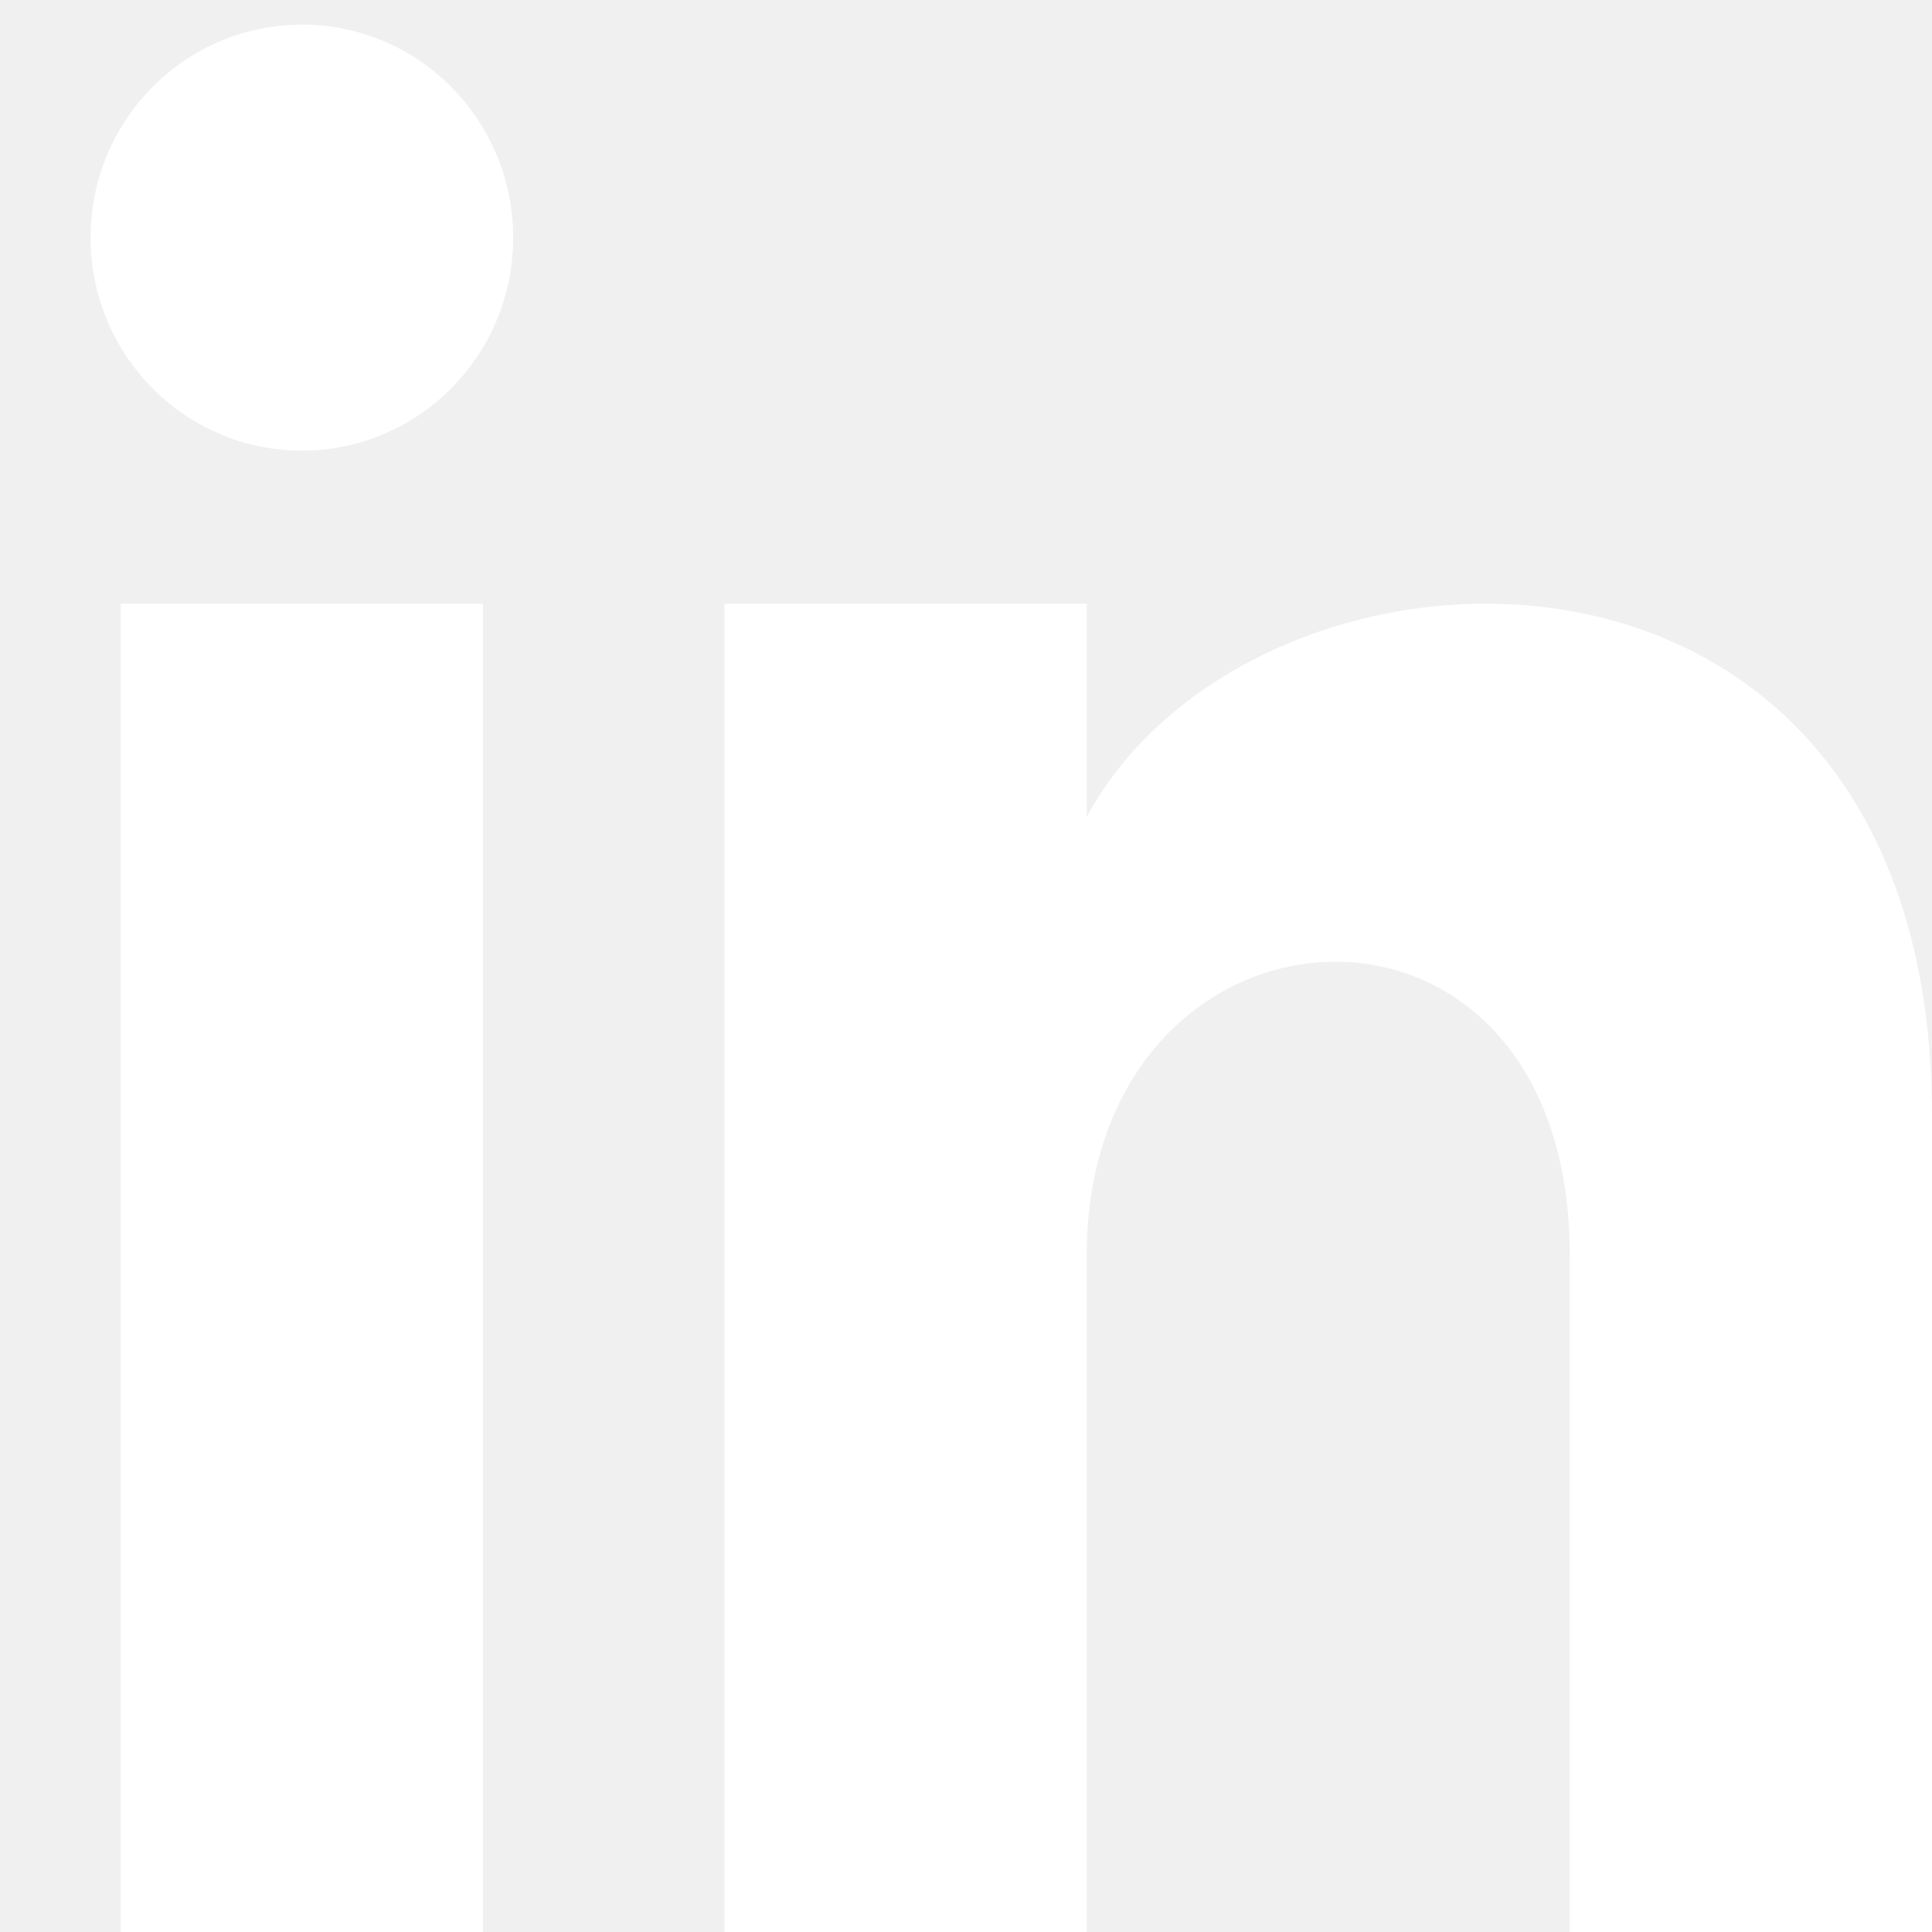
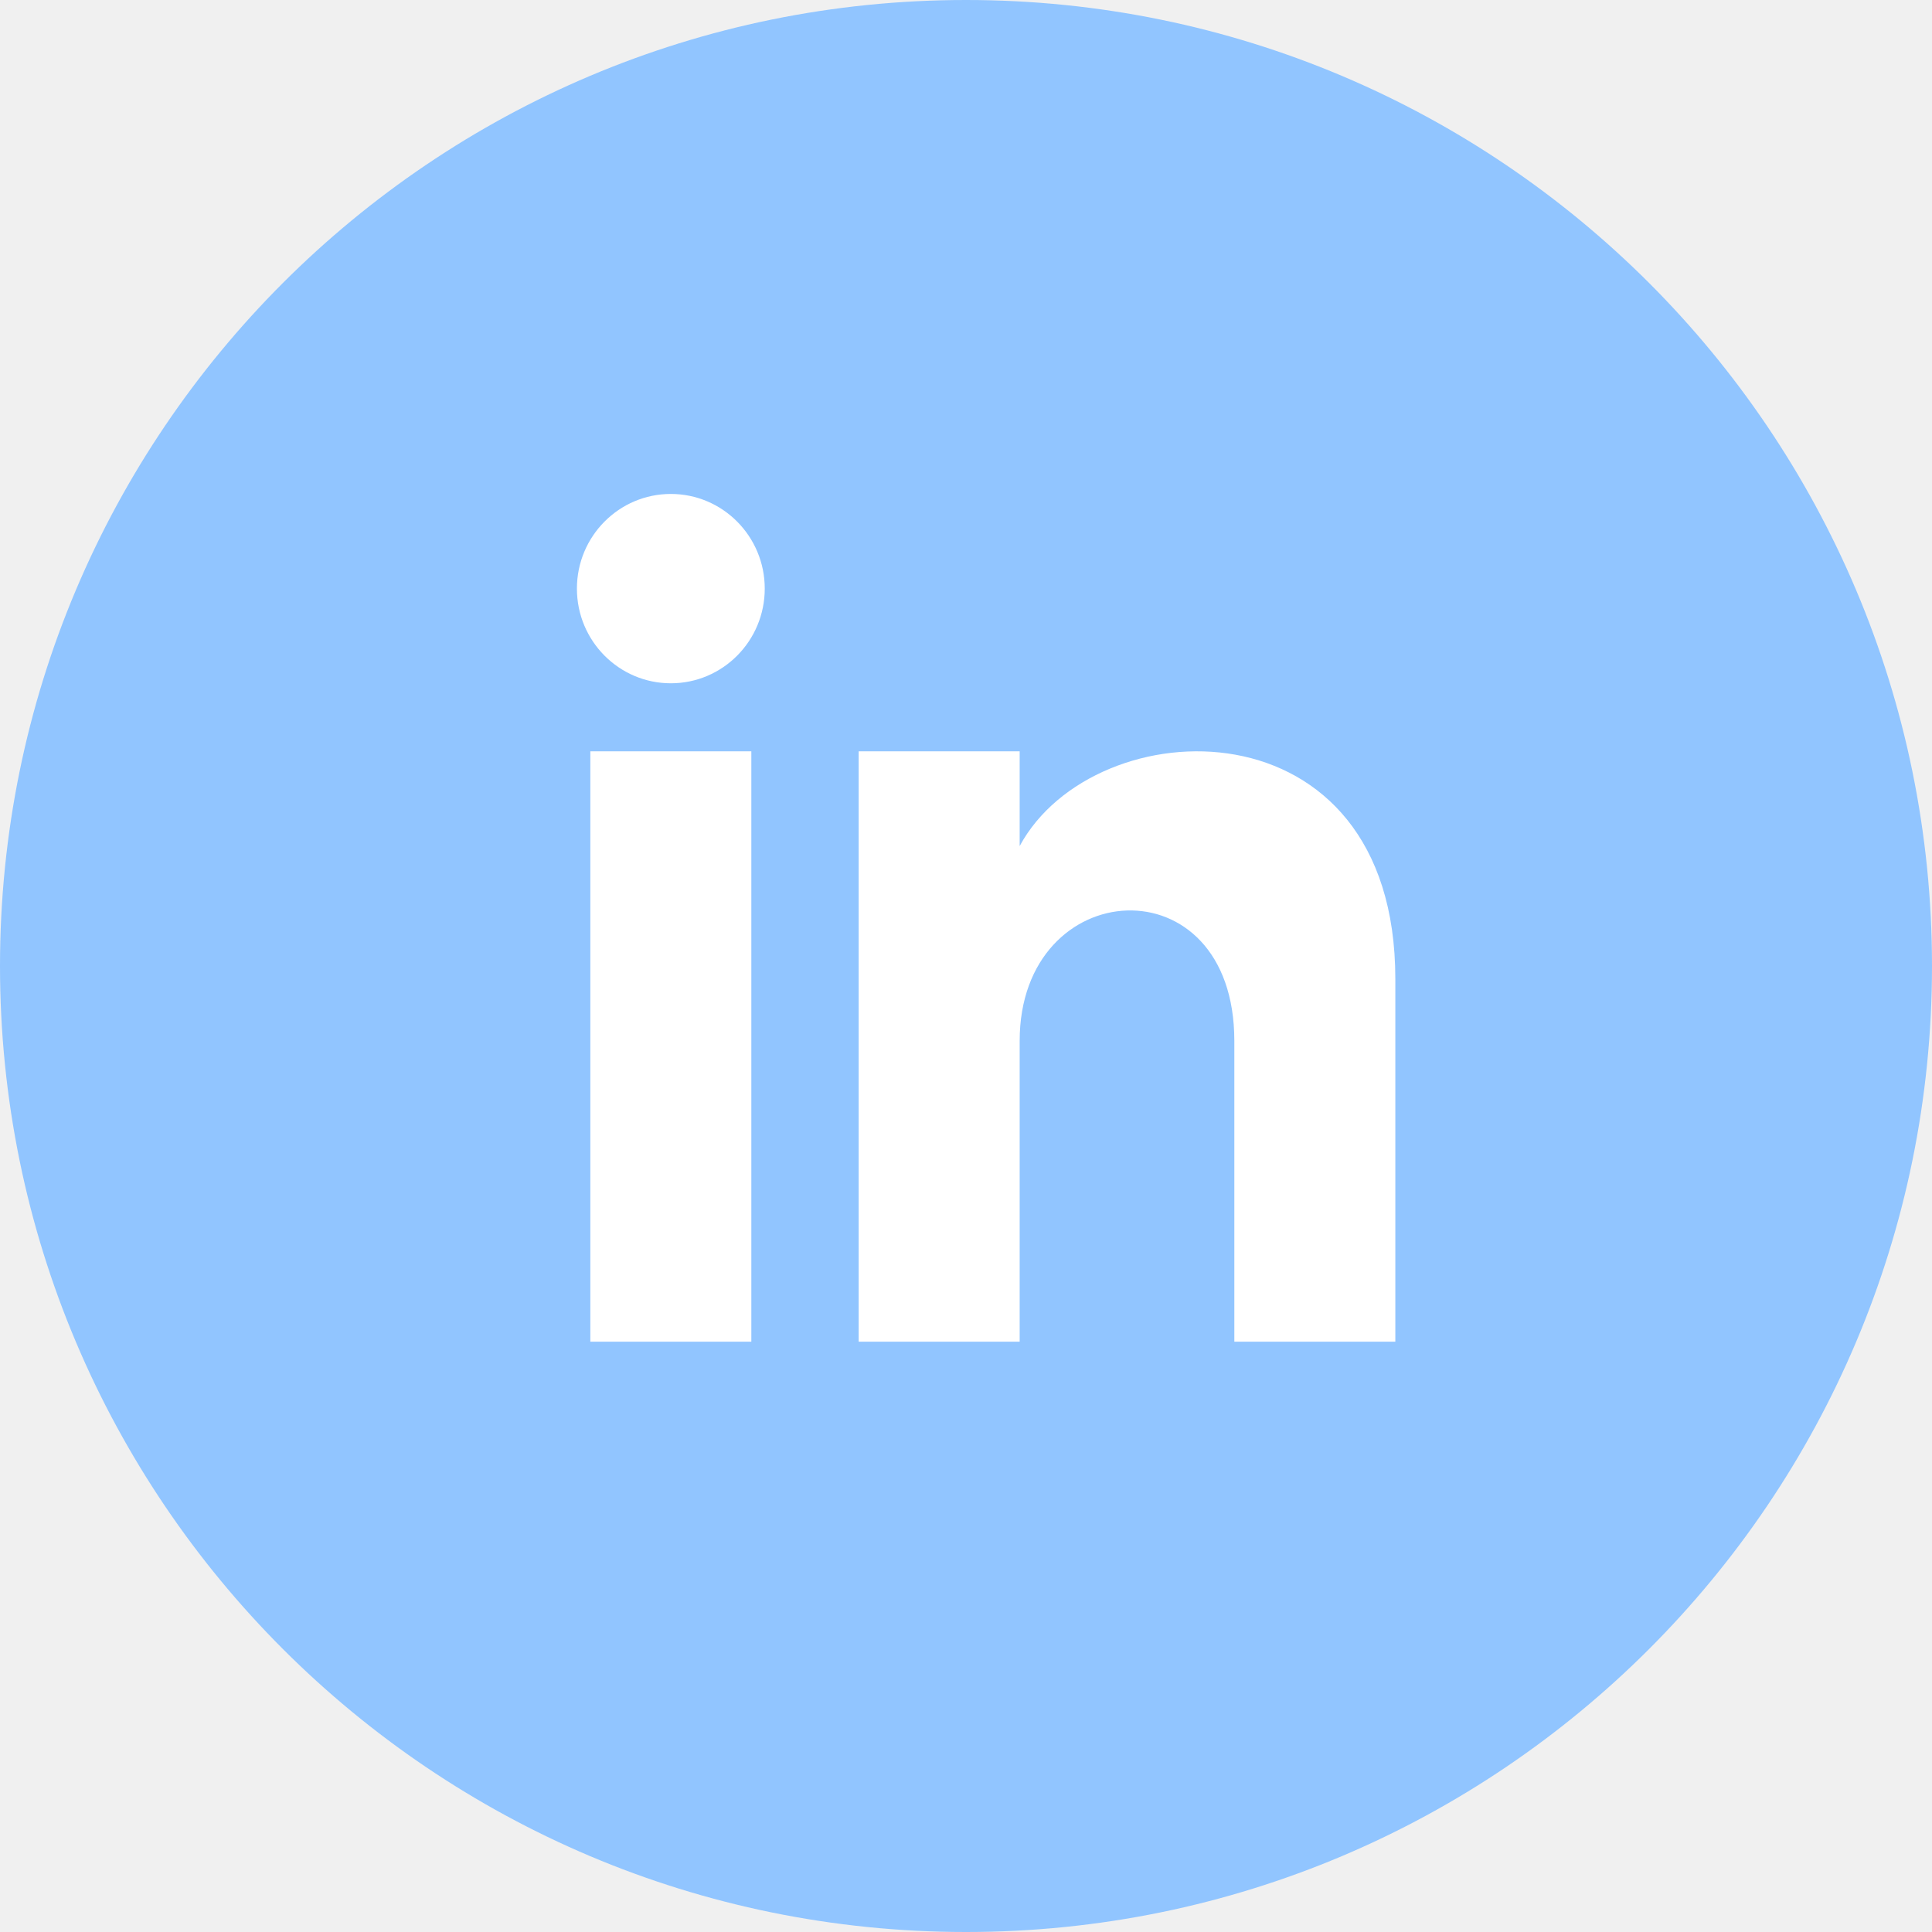
- <svg xmlns="http://www.w3.org/2000/svg" width="16px" height="16px" viewBox="0 0 16 16" version="1.1">
+ <svg xmlns="http://www.w3.org/2000/svg" width="36px" height="36px" viewBox="0 0 36 36" version="1.1">
  <defs />
  <g id="Page-1" stroke="none" stroke-width="1" fill="none" fill-rule="evenodd">
-     <g id="userProfile_desktop-Copy" transform="translate(-548, -380)" fill="#FFFFFF" fill-rule="nonzero">
-       <g id="linkedin" transform="translate(548, 380)">
-         <path d="M4,16 L1,16 L1,5 L4,5 L4,16 Z M2.5,3.732 C1.534,3.732 0.75,2.942 0.75,1.968 C0.75,0.994 1.534,0.204 2.5,0.204 C3.466,0.204 4.25,0.994 4.25,1.968 C4.25,2.942 3.467,3.732 2.5,3.732 Z M16,16 L13,16 L13,10.396 C13,7.028 9,7.283 9,10.396 L9,16 L6,16 L6,5 L9,5 L9,6.765 C10.396,4.179 16,3.988 16,9.241 L16,16 Z" id="Shape" />
+     <g id="userProfile_desktop-Copy-2" transform="translate(-538, -371)">
+       <g id="Group-7" transform="translate(538, 371)">
+         <g id="Group-14">
+           <g id="Group-18">
+             <circle id="Oval-9-Copy-7" fill="#91C5FF" cx="18" cy="18" r="18" />
+             <path d="M14,25 L11,25 L11,14 L14,14 L14,25 Z M12.5,12.732 C11.534,12.732 10.75,11.942 10.75,10.968 C10.75,9.994 11.534,9.204 12.5,9.204 C13.466,9.204 14.25,9.994 14.25,10.968 C14.25,11.942 13.467,12.732 12.5,12.732 Z M26,25 L23,25 L23,19.396 C23,16.028 19,16.283 19,19.396 L19,25 L16,25 L16,14 L19,14 L19,15.765 C20.396,13.179 26,12.988 26,18.241 L26,25 Z" id="Shape" fill="#FFFFFF" fill-rule="nonzero" />
+           </g>
+         </g>
      </g>
    </g>
  </g>
</svg>
